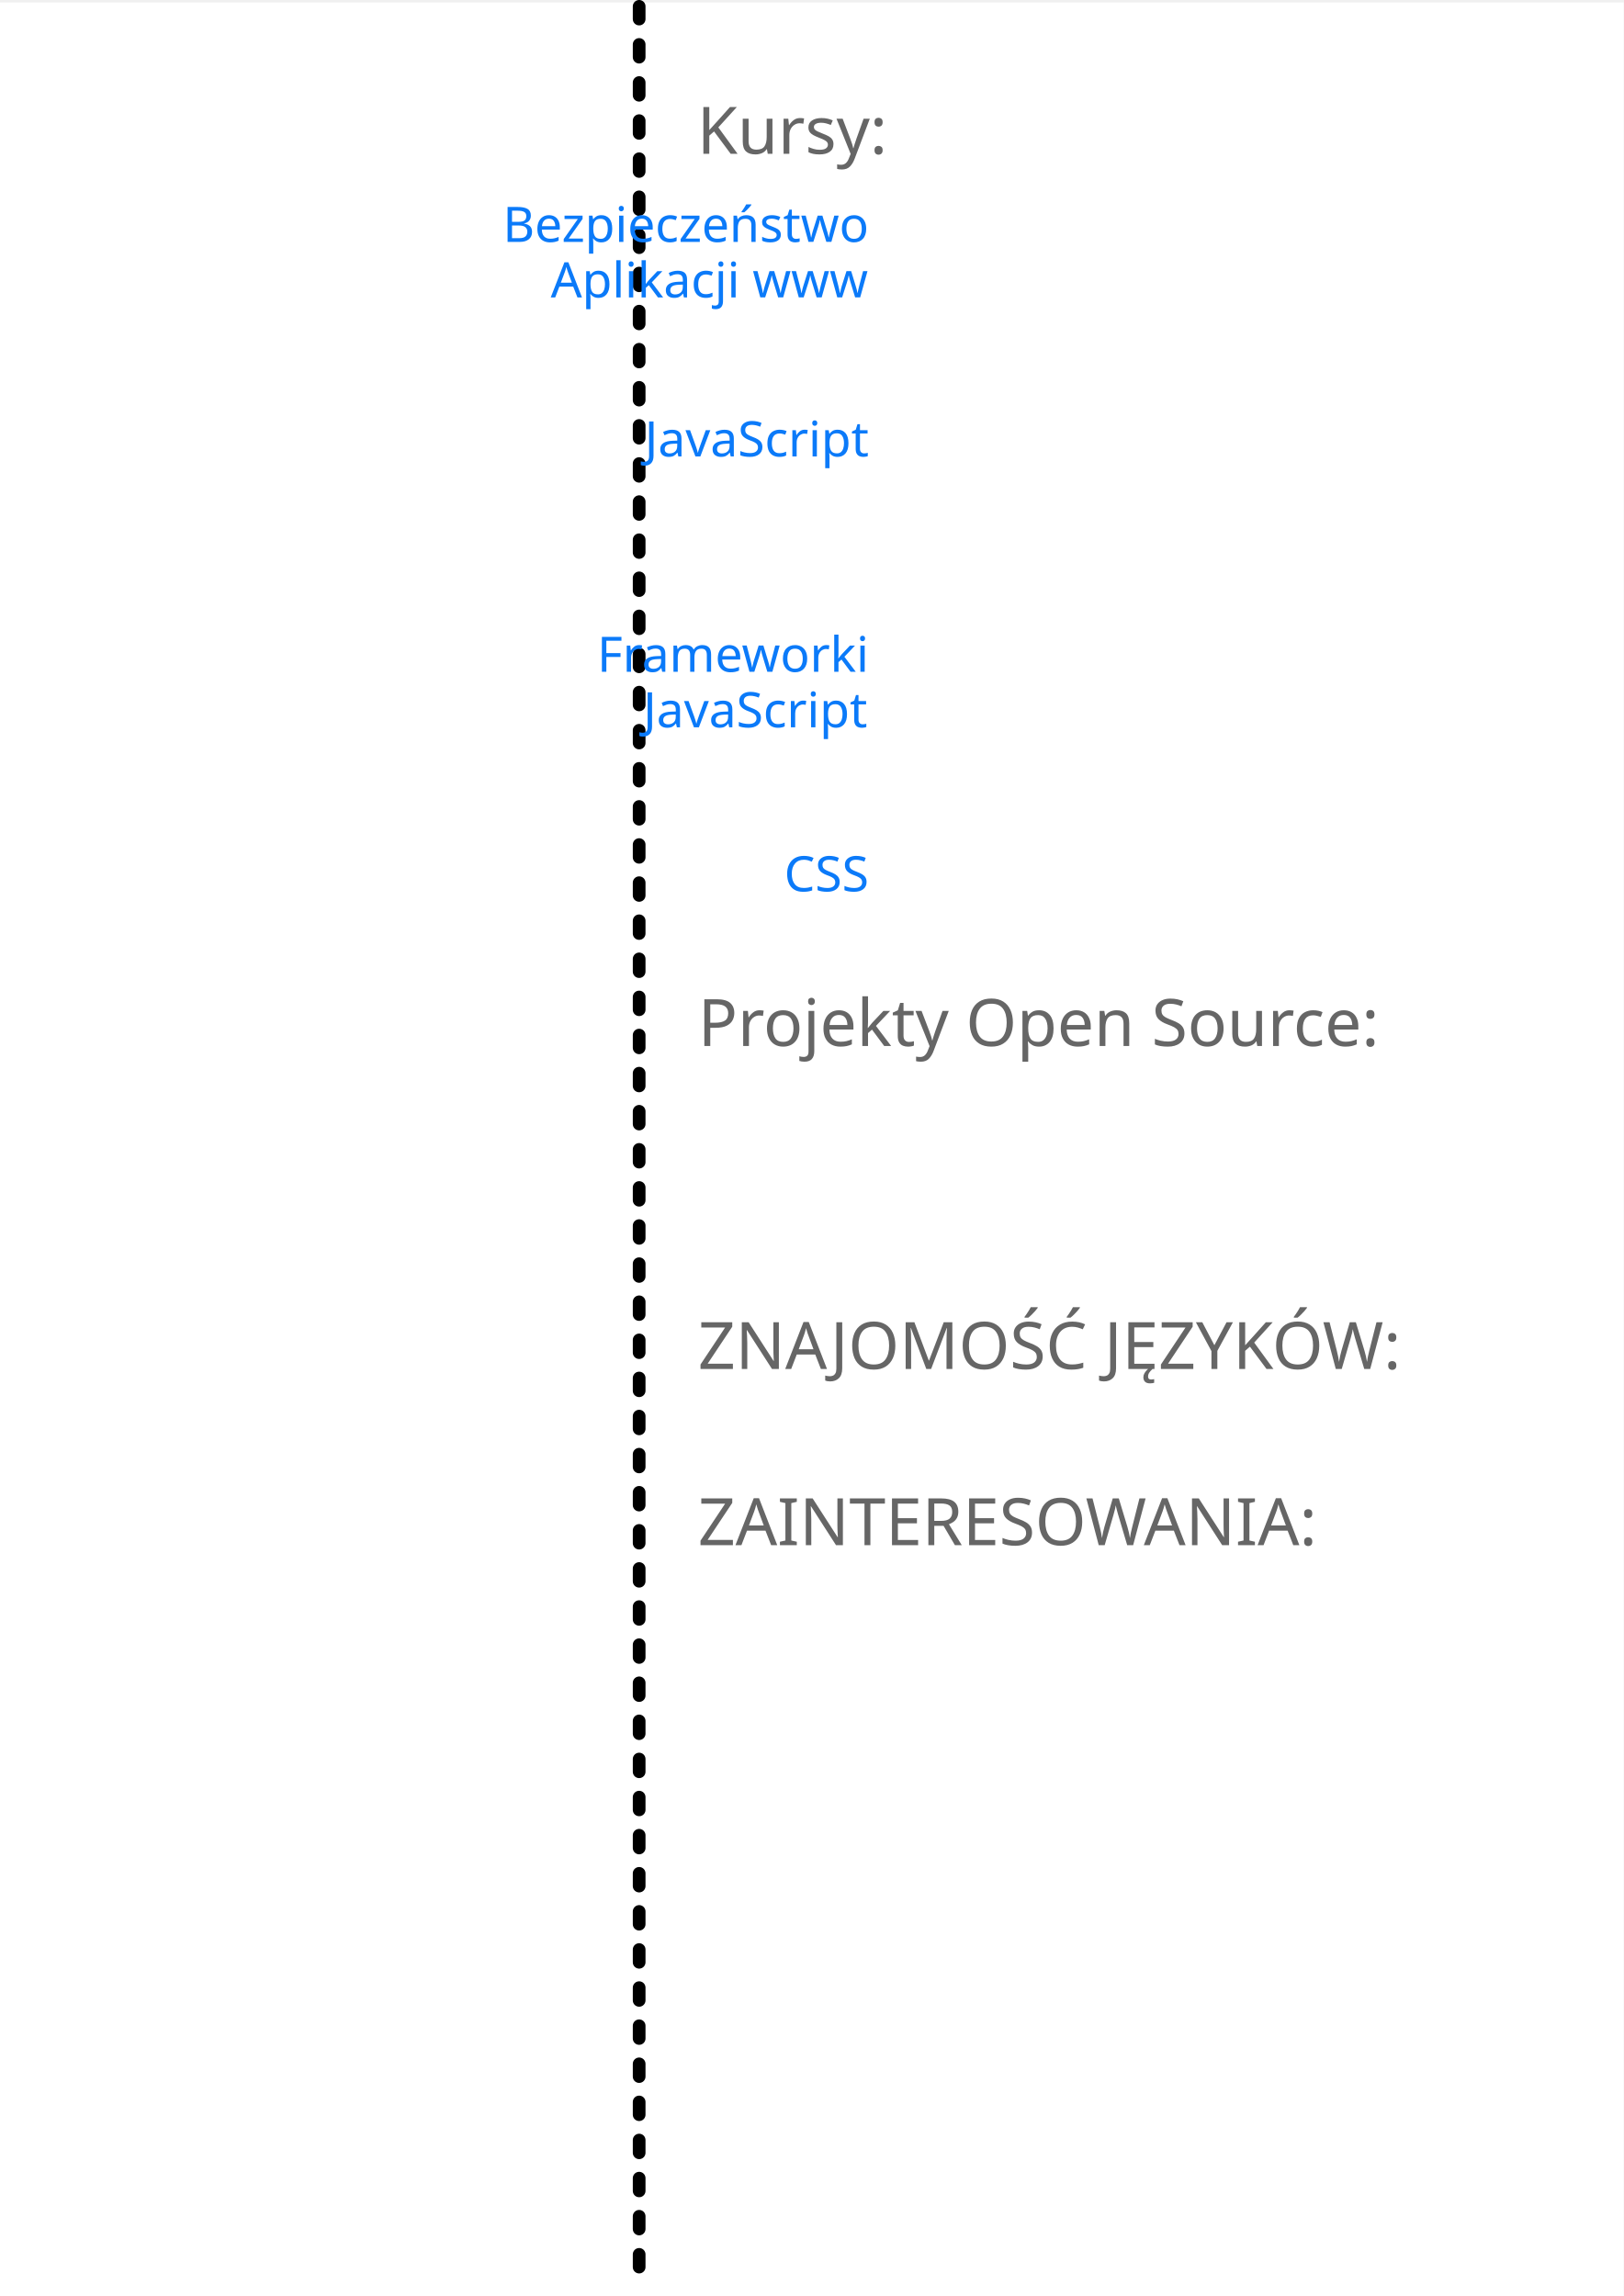
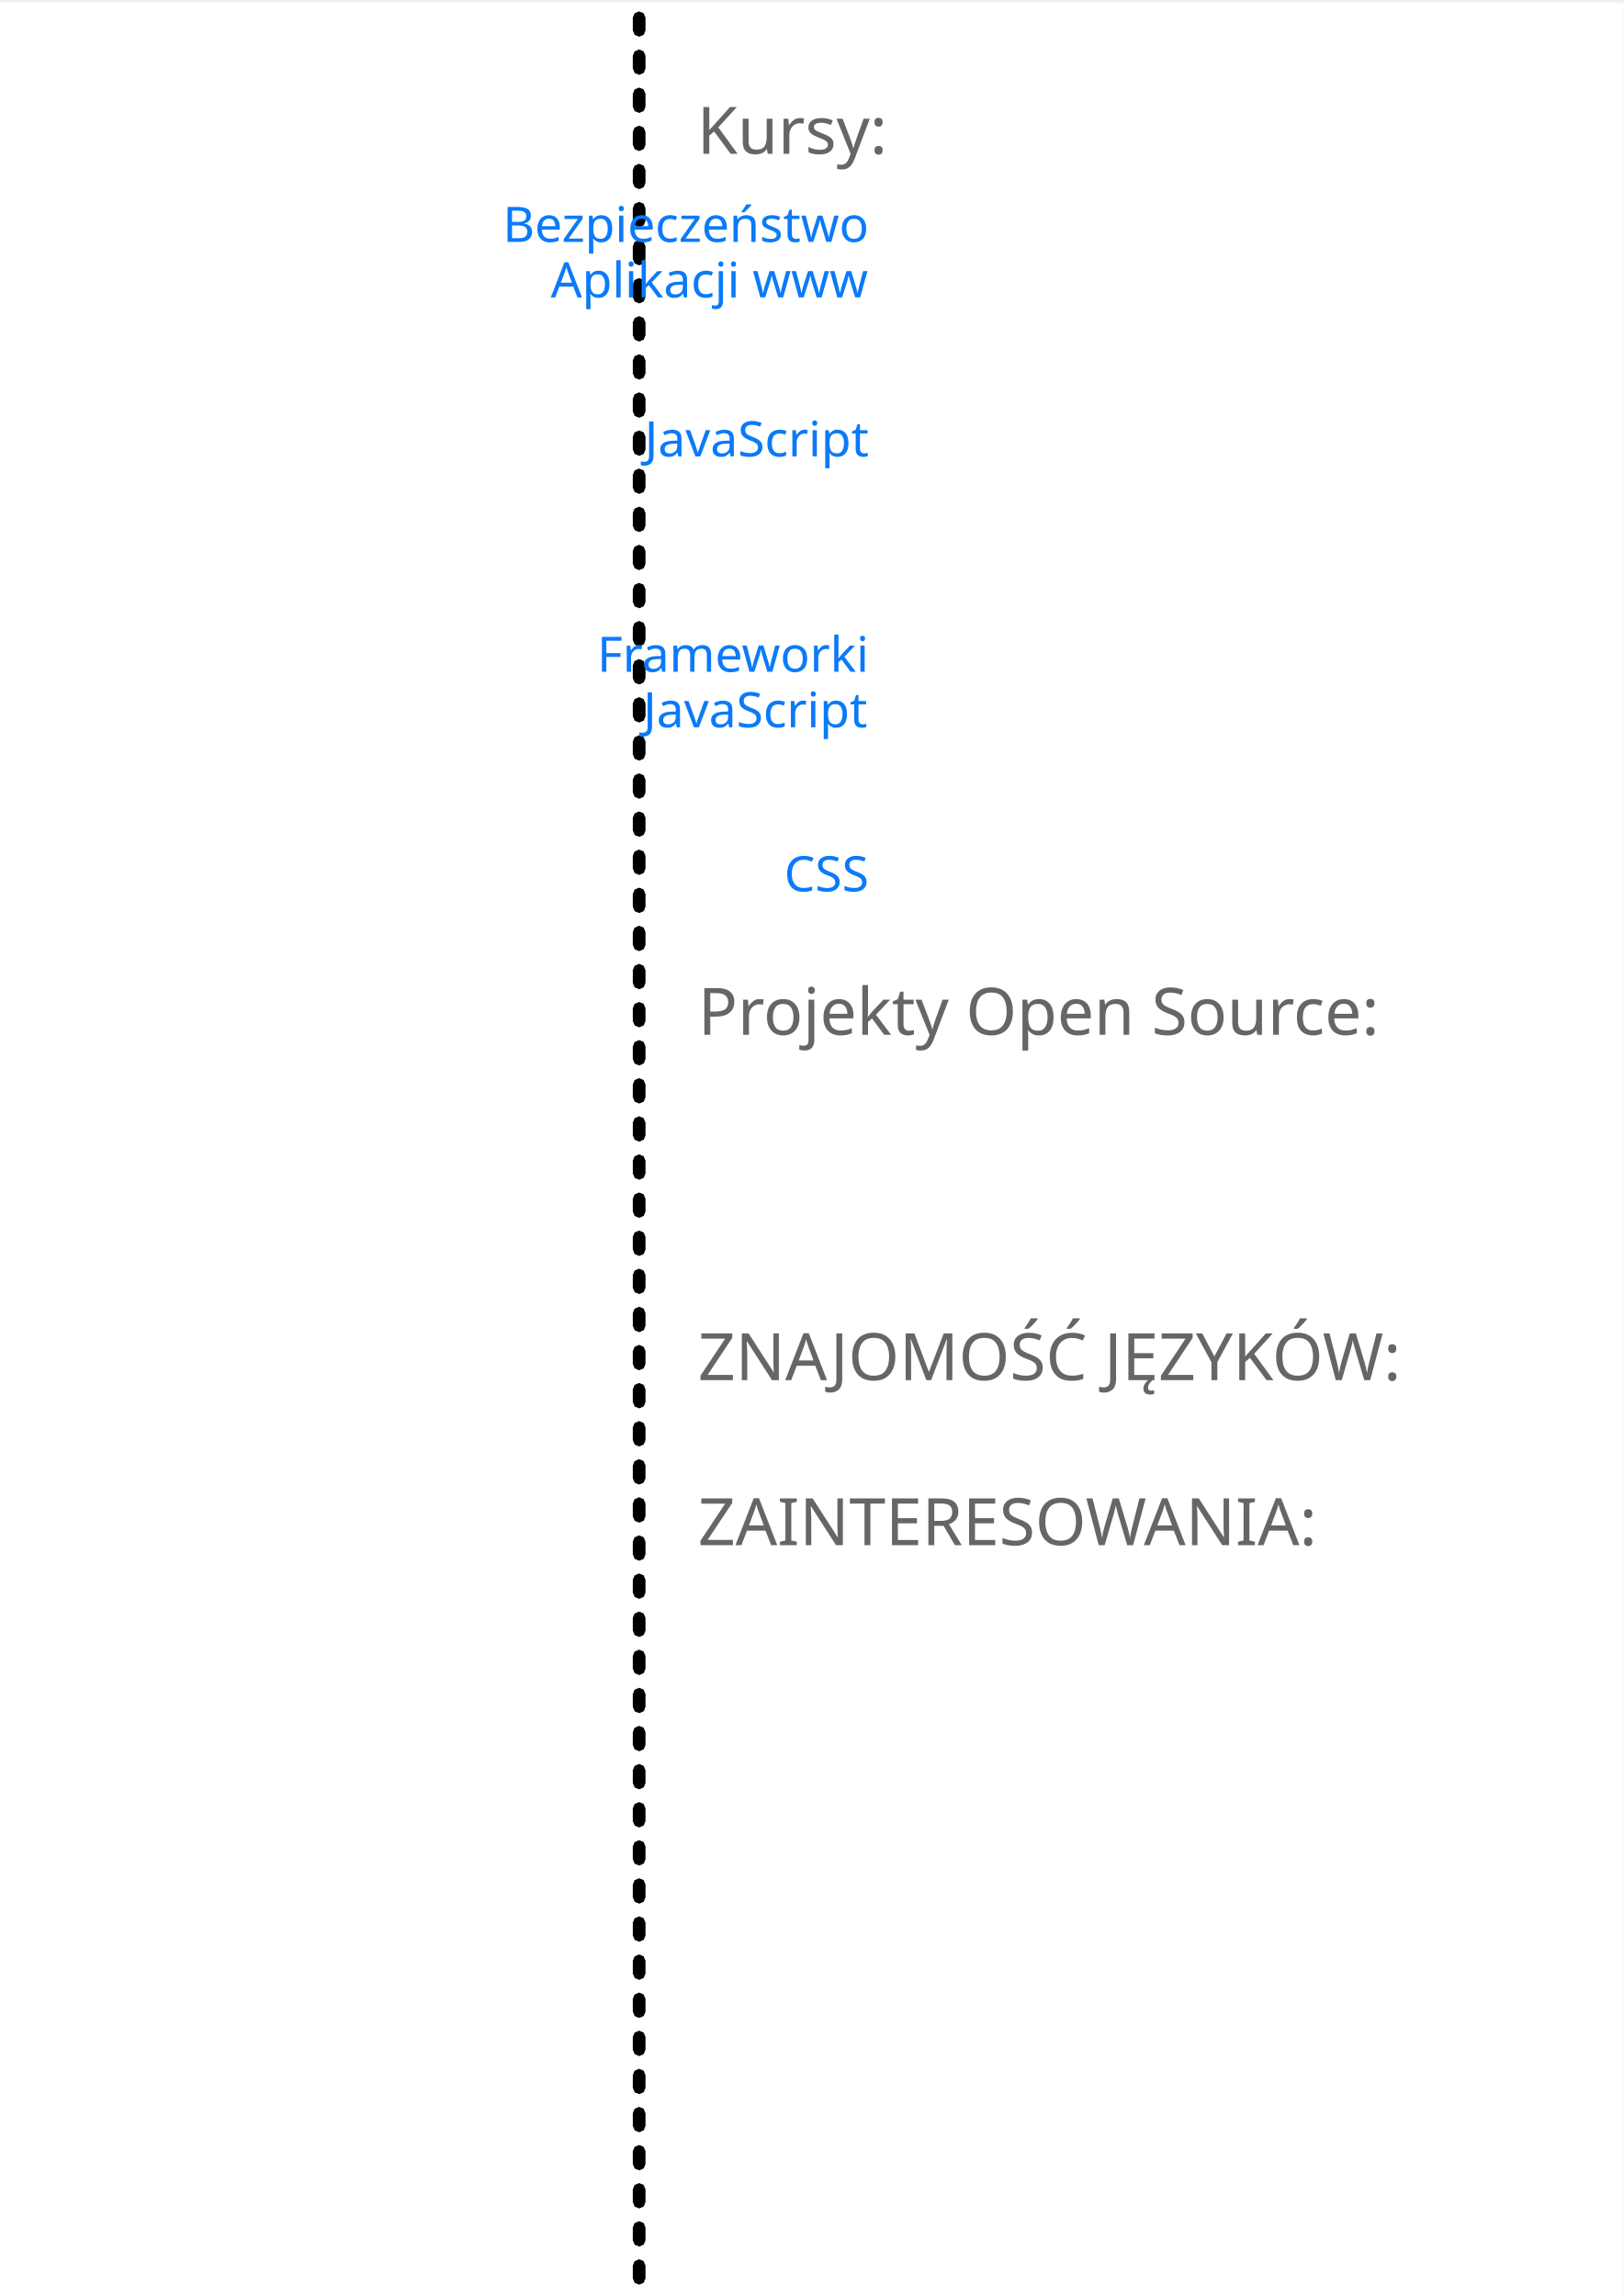
<svg xmlns="http://www.w3.org/2000/svg" version="1.1" id="svg2" height="1052.362" width="744.094">
  <defs id="defs4" />
  <rect style="color:#000000;display:inline;overflow:visible;visibility:visible;fill:#ffffff;fill-opacity:1;fill-rule:nonzero;stroke:none;stroke-width:5.821;marker:none;enable-background:accumulate" id="rect4186" width="744.094" height="1052.362" x="0" y="1.115" />
-   <path style="fill:none;stroke:#000000;stroke-width:5.821;stroke-linecap:round;stroke-linejoin:miter;stroke-miterlimit:4;stroke-dasharray:5.821, 11.643;stroke-dashoffset:0;stroke-opacity:1" d="m 292.903,2.911 7e-5,1046.541" id="path3048" clip-path="none" />
+   <path style="color:#000000;font-style:normal;font-variant:normal;font-weight:normal;font-stretch:normal;font-size:medium;line-height:normal;font-family:sans-serif;font-variant-ligatures:normal;font-variant-position:normal;font-variant-caps:normal;font-variant-numeric:normal;font-variant-alternates:normal;font-feature-settings:normal;text-indent:0;text-align:start;text-decoration:none;text-decoration-line:none;text-decoration-style:solid;text-decoration-color:#000000;letter-spacing:normal;word-spacing:normal;text-transform:none;writing-mode:lr-tb;direction:ltr;text-orientation:mixed;dominant-baseline:auto;baseline-shift:baseline;text-anchor:start;white-space:normal;shape-padding:0;clip-rule:nonzero;display:inline;overflow:visible;visibility:visible;opacity:1;isolation:auto;mix-blend-mode:normal;color-interpolation:sRGB;color-interpolation-filters:linearRGB;solid-color:#000000;solid-opacity:1;vector-effect:none;fill:#000000;fill-opacity:1;fill-rule:nonzero;stroke:none;stroke-width:5.821;stroke-linecap:round;stroke-linejoin:miter;stroke-miterlimit:4;stroke-dasharray:5.821, 11.642;stroke-dashoffset:0;stroke-opacity:1;color-rendering:auto;image-rendering:auto;shape-rendering:auto;text-rendering:auto;enable-background:accumulate" d="m 290.789,6.112 -0.797,2 v 5.822 l 0.871,2.076 2.092,0.832 2.061,-0.908 0.797,-2 V 8.112 l -0.871,-2.076 -2.092,-0.834 z m 0,17.463 -0.797,2 v 5.822 l 0.871,2.076 2.092,0.834 2.061,-0.91 0.797,-2 v -5.822 l -0.871,-2.076 -2.092,-0.834 z m 0,17.463 -0.797,2 v 5.822 l 0.871,2.076 2.092,0.834 2.061,-0.91 0.797,-2 v -5.822 l -0.871,-2.076 -2.092,-0.834 z m 0,17.463 -0.797,2 v 5.822 l 0.871,2.076 2.092,0.834 2.061,-0.91 0.797,-2 v -5.822 l -0.871,-2.076 -2.092,-0.834 z m 0,17.463 -0.797,2 v 5.822 l 0.871,2.076 2.092,0.834 2.061,-0.91 0.797,-2 V 77.963 l -0.871,-2.076 -2.092,-0.834 z m 0,17.463 -0.797,2 v 5.822 l 0.871,2.076 2.092,0.834 2.061,-0.91 0.797,-2 v -5.822 l -0.871,-2.076 -2.092,-0.832 z m 0,17.463 -0.797,2.002 v 5.82 l 0.871,2.076 2.092,0.834 2.061,-0.91 0.797,-2 v -5.82 l -0.871,-2.078 -2.092,-0.832 z m 0,17.463 -0.797,2.002 v 5.82 l 0.871,2.076 2.092,0.834 2.061,-0.91 0.797,-2 v -5.82 l -0.871,-2.078 -2.092,-0.832 z m 0,17.463 -0.797,2.002 v 5.82 l 0.871,2.076 2.092,0.834 2.061,-0.91 0.797,-2 v -5.82 l -0.871,-2.078 -2.092,-0.832 z m 0,17.463 -0.797,2.002 v 5.82 l 0.871,2.076 2.092,0.834 2.061,-0.91 0.797,-2 v -5.82 l -0.871,-2.078 -2.092,-0.832 z m 0,17.463 -0.797,2.002 v 5.82 l 0.871,2.076 2.092,0.834 2.061,-0.91 0.797,-2 v -5.82 l -0.871,-2.078 -2.092,-0.832 z m 0,17.463 -0.797,2.002 v 5.82 l 0.871,2.076 2.092,0.834 2.061,-0.91 0.797,-2 v -5.82 l -0.871,-2.078 -2.092,-0.832 z m 0,17.465 -0.797,2 v 5.82 l 0.871,2.078 2.092,0.832 2.061,-0.908 0.797,-2.002 v -5.82 l -0.871,-2.076 -2.092,-0.834 z m 0,17.463 -0.797,2 v 5.82 l 0.871,2.078 2.092,0.832 2.061,-0.908 0.797,-2.002 v -5.82 l -0.871,-2.076 -2.092,-0.834 z m 0,17.463 -0.797,2 v 5.82 l 0.871,2.078 2.092,0.832 2.061,-0.908 0.797,-2.002 v -5.82 l -0.871,-2.076 -2.092,-0.834 z m 0,17.463 -0.797,2 v 5.82 l 0.871,2.078 2.092,0.832 2.061,-0.908 0.797,-2.002 v -5.82 l -0.871,-2.076 -2.092,-0.834 z m 0,17.463 -0.797,2 v 5.82 l 0.871,2.078 2.092,0.832 2.061,-0.908 0.797,-2.002 v -5.82 l -0.871,-2.076 -2.092,-0.834 z m 0,17.463 -0.797,2 v 5.82 l 0.871,2.078 2.092,0.832 2.061,-0.908 0.797,-2.002 v -5.82 l -0.871,-2.076 -2.092,-0.834 z m 0,17.463 -0.797,2 v 5.822 l 0.871,2.076 2.092,0.832 2.061,-0.908 0.797,-2 v -5.822 l -0.871,-2.076 -2.092,-0.834 z m 0,17.463 -0.797,2 v 5.822 l 0.871,2.076 2.092,0.834 2.061,-0.91 0.797,-2 v -5.822 l -0.871,-2.076 -2.092,-0.834 z m 0,17.463 -0.797,2 v 5.822 l 0.871,2.076 2.092,0.834 2.061,-0.91 0.797,-2 v -5.822 l -0.871,-2.076 -2.092,-0.834 z m 0,17.463 -0.797,2 v 5.822 l 0.871,2.076 2.092,0.834 2.061,-0.91 0.797,-2 v -5.822 l -0.871,-2.076 -2.092,-0.834 z m 0,17.463 -0.797,2 v 5.822 l 0.871,2.076 2.092,0.834 2.061,-0.91 0.797,-2 v -5.822 l -0.871,-2.076 -2.092,-0.834 z m 0,17.463 -0.797,2 v 5.822 l 0.871,2.076 2.092,0.834 2.061,-0.91 0.797,-2 v -5.822 l -0.871,-2.076 -2.092,-0.832 z m 0,17.463 -0.797,2.002 v 5.82 l 0.871,2.076 2.092,0.834 2.061,-0.91 0.797,-2 v -5.82 l -0.871,-2.078 -2.092,-0.832 z m 0,17.463 -0.797,2.002 v 5.82 l 0.871,2.076 2.092,0.834 2.061,-0.91 0.797,-2 v -5.82 l -0.871,-2.078 -2.092,-0.832 z m 0,17.463 -0.797,2.002 v 5.82 l 0.871,2.076 2.092,0.834 2.061,-0.91 0.797,-2 v -5.82 l -0.871,-2.078 -2.092,-0.832 z m 0,17.463 -0.797,2.002 v 5.82 l 0.871,2.076 2.092,0.834 2.061,-0.91 0.797,-2 v -5.82 l -0.871,-2.078 -2.092,-0.832 z m 0,17.463 -0.797,2.002 v 5.82 l 0.871,2.076 2.092,0.834 2.061,-0.91 0.797,-2 v -5.82 l -0.871,-2.078 -2.092,-0.832 z m 0,17.463 -0.797,2.002 v 5.82 l 0.871,2.076 2.092,0.834 2.061,-0.91 0.797,-2 v -5.82 l -0.871,-2.078 -2.092,-0.832 z m 0,17.465 -0.797,2 v 5.82 l 0.871,2.078 2.092,0.832 2.061,-0.908 0.797,-2.002 v -5.82 l -0.871,-2.076 -2.092,-0.834 z m 0,17.463 -0.797,2 v 5.82 l 0.871,2.078 2.092,0.832 2.061,-0.908 0.797,-2.002 v -5.82 l -0.871,-2.076 -2.092,-0.834 z m 0,17.463 -0.797,2 v 5.82 l 0.871,2.078 2.092,0.832 2.061,-0.908 0.797,-2.002 v -5.82 l -0.871,-2.076 -2.092,-0.834 z m 0,17.463 -0.797,2 v 5.82 l 0.871,2.078 2.092,0.832 2.061,-0.908 0.797,-2.002 v -5.82 l -0.871,-2.076 -2.092,-0.834 z m 0,17.463 -0.797,2 v 5.82 l 0.871,2.078 2.092,0.832 2.061,-0.908 0.797,-2.002 v -5.82 l -0.871,-2.076 -2.092,-0.834 z m 0,17.463 -0.797,2 v 5.82 l 0.871,2.078 2.092,0.832 2.061,-0.908 0.797,-2.002 v -5.82 l -0.871,-2.076 -2.092,-0.834 z m 0,17.463 -0.797,2 v 5.822 l 0.871,2.076 2.092,0.832 2.061,-0.908 0.797,-2 v -5.822 l -0.871,-2.076 -2.092,-0.834 z m 0,17.463 -0.797,2 v 5.822 l 0.871,2.076 2.092,0.834 2.061,-0.91 0.797,-2 v -5.822 l -0.871,-2.076 -2.092,-0.834 z m 0,17.463 -0.797,2 v 5.822 l 0.871,2.076 2.092,0.834 2.061,-0.91 0.797,-2 v -5.822 l -0.871,-2.076 -2.092,-0.834 z m 0,17.463 -0.797,2 v 5.822 l 0.871,2.076 2.092,0.834 2.061,-0.91 0.797,-2 v -5.822 l -0.871,-2.076 -2.092,-0.834 z m 0,17.463 -0.797,2 v 5.822 l 0.871,2.076 2.092,0.834 2.061,-0.91 0.797,-2 v -5.822 l -0.871,-2.076 -2.092,-0.834 z m 0,17.463 -0.797,2 v 5.822 l 0.871,2.076 2.092,0.834 2.061,-0.91 0.797,-2 v -5.822 l -0.871,-2.076 -2.092,-0.832 z m 0,17.463 -0.797,2.002 v 5.82 l 0.871,2.076 2.092,0.834 2.061,-0.91 0.797,-2 v -5.82 l -0.871,-2.078 -2.092,-0.832 z m 0,17.463 -0.797,2.002 v 5.82 l 0.871,2.076 2.092,0.834 2.061,-0.91 0.797,-2 v -5.82 l -0.871,-2.078 -2.092,-0.832 z m 0,17.463 -0.797,2.002 v 5.82 l 0.871,2.076 2.092,0.834 2.061,-0.91 0.797,-2 v -5.82 l -0.871,-2.078 -2.092,-0.832 z m 0,17.463 -0.797,2.002 v 5.82 l 0.871,2.076 2.092,0.834 2.061,-0.91 0.797,-2 v -5.82 l -0.871,-2.078 -2.092,-0.832 z m 0,17.463 -0.797,2.002 v 5.82 l 0.871,2.076 2.092,0.834 2.061,-0.91 0.797,-2 v -5.82 l -0.871,-2.078 -2.092,-0.832 z m 0,17.463 -0.797,2.002 v 5.82 l 0.871,2.076 2.092,0.834 2.061,-0.91 0.797,-2 v -5.82 l -0.871,-2.078 -2.092,-0.832 z m 0,17.465 -0.797,2 v 5.82 l 0.871,2.078 2.092,0.832 2.061,-0.908 0.797,-2.002 v -5.82 l -0.871,-2.076 -2.092,-0.834 z m 0,17.463 -0.797,2 v 5.82 l 0.871,2.078 2.092,0.832 2.061,-0.908 0.797,-2.002 v -5.82 l -0.871,-2.076 -2.092,-0.834 z m 0,17.463 -0.797,2 v 5.82 l 0.871,2.078 2.092,0.832 2.061,-0.908 0.797,-2.002 v -5.82 l -0.871,-2.076 -2.092,-0.834 z m 0,17.463 -0.797,2 v 5.82 l 0.871,2.078 2.092,0.832 2.061,-0.908 0.797,-2.002 v -5.82 l -0.871,-2.076 -2.092,-0.834 z m 0,17.463 -0.797,2 v 5.82 l 0.871,2.078 2.092,0.832 2.061,-0.908 0.797,-2.002 v -5.82 l -0.871,-2.076 -2.092,-0.834 z m 0,17.463 -0.797,2 v 5.82 l 0.871,2.078 2.092,0.832 2.061,-0.908 0.797,-2.002 v -5.82 l -0.871,-2.076 -2.092,-0.834 z m 0,17.463 -0.797,2 v 5.822 l 0.871,2.076 2.092,0.832 2.061,-0.908 0.797,-2 v -5.822 l -0.871,-2.076 -2.092,-0.834 z m 0,17.463 -0.797,2 v 5.822 l 0.871,2.076 2.092,0.834 2.061,-0.91 0.797,-2 v -5.822 l -0.871,-2.076 -2.092,-0.834 z m 0,17.463 -0.797,2 v 5.822 l 0.871,2.076 2.092,0.834 2.061,-0.91 0.797,-2 v -5.822 l -0.871,-2.076 -2.092,-0.834 z m 0,17.463 -0.797,2 v 5.822 l 0.871,2.076 2.092,0.834 2.061,-0.91 0.797,-2 v -5.822 l -0.871,-2.076 -2.092,-0.834 z m 0,17.463 -0.797,2 v 5.822 l 0.871,2.076 2.092,0.834 2.061,-0.91 0.797,-2 v -5.822 l -0.871,-2.076 -2.092,-0.834 z m 0,17.463 -0.797,2 v 5.822 l 0.871,2.076 2.092,0.834 2.061,-0.91 0.797,-2 v -5.822 l -0.871,-2.076 -2.092,-0.832 z" clip-path="none" id="path3048" />
  <g id="g3112" transform="matrix(0.9350419,0,0,0.9350419,-120.9011,-83.61084)" />
  <g id="g3404" transform="translate(0,-259.2496)">
    <text xml:space="preserve" style="font-style:normal;font-variant:normal;font-weight:normal;font-stretch:normal;font-size:30px;font-family:'Bebas Neue';-inkscape-font-specification:'Bebas Neue';fill:#666666;fill-opacity:1;stroke:none" x="319.884" y="967.462" id="text2884">
      <tspan id="tspan2886" x="319.884" y="967.462">ZAINTERESOWANIA:</tspan>
    </text>
    <g transform="matrix(0.9350419,0,0,0.9350419,33.37264,64.76499)" id="g3046">
      <flowRoot xml:space="preserve" id="flowRoot3831" style="font-style:normal;font-variant:normal;font-weight:500;font-stretch:normal;font-size:12.527px;line-height:1.5;font-family:Bodonitown;-inkscape-font-specification:'Bodonitown Medium';fill:#000000;fill-opacity:1;stroke:none" transform="matrix(0.8780919,0,0,0.8780919,107.9256,725.0703)">
        <flowRegion id="flowRegion3833" style="line-height:1.5">
          <rect style="font-style:normal;font-variant:normal;font-weight:500;font-stretch:normal;font-size:12.527px;line-height:1.5;font-family:Bodonitown;-inkscape-font-specification:'Bodonitown Medium'" id="rect3835" width="291.902" height="85.437" x="392.235" y="295.076" />
        </flowRegion>
        <flowPara style="font-style:normal;font-variant:normal;font-weight:500;font-stretch:normal;font-size:12.527px;line-height:1.5;font-family:Bodonitown;-inkscape-font-specification:'Bodonitown Medium'" id="flowPara3256">Programowanie, Grafika komputerowa, Matematyka, Fotografia, RPG, Anime, Komiksy, Fantastyka, Cyberpunk</flowPara>
      </flowRoot>
    </g>
  </g>
-   <g id="g3416" transform="translate(0,-403.4195)">
+   <g id="g3416" transform="translate(0,-408.5451)">
    <text id="text2880" y="882.843" x="319.884" style="font-style:normal;font-variant:normal;font-weight:normal;font-stretch:normal;font-size:30px;font-family:'Bebas Neue';-inkscape-font-specification:'Bebas Neue';fill:#666666;fill-opacity:1;stroke:none" xml:space="preserve">
      <tspan y="882.843" x="319.884" id="tspan2882">Projekty Open Source:</tspan>
    </text>
    <g transform="matrix(0.9350419,0,0,0.9350419,32.41659,55.04462)" id="g3003">
      <flowRoot transform="matrix(0.8780919,0,0,0.8780919,109.0361,644.8398)" style="font-style:normal;font-variant:normal;font-weight:500;font-stretch:normal;font-size:12.527px;line-height:1.5;font-family:Bodonitown;-inkscape-font-specification:'Bodonitown Medium';fill:#000000;fill-opacity:1;stroke:none" id="flowRoot3823" xml:space="preserve">
        <flowRegion id="flowRegion3825" style="line-height:1.5">
-           <rect y="295.076" x="392.235" height="106.079" width="329.041" id="rect3827" style="font-style:normal;font-variant:normal;font-weight:500;font-stretch:normal;font-size:12.527px;line-height:1.5;font-family:Bodonitown;-inkscape-font-specification:'Bodonitown Medium'" />
+           <rect y="295.076" x="392.235" height="118.978" width="329.041" id="rect3827" style="font-style:normal;font-variant:normal;font-weight:500;font-stretch:normal;font-size:12.527px;line-height:1.5;font-family:Bodonitown;-inkscape-font-specification:'Bodonitown Medium'" />
        </flowRegion>
        <flowPara style="font-style:normal;font-variant:normal;font-weight:500;font-stretch:normal;font-size:12.527px;line-height:1.5;font-family:Bodonitown;-inkscape-font-specification:'Bodonitown Medium'" id="flowPara929">jQuery Terminal, LIPS (simple lisp in JavaScript),</flowPara>
        <flowPara style="font-style:normal;font-variant:normal;font-weight:500;font-stretch:normal;font-size:12.527px;line-height:1.5;font-family:Bodonitown;-inkscape-font-specification:'Bodonitown Medium'" id="flowPara1095">jQuery Filebrowser, Angular Piechart, GIT Web Terminal,</flowPara>
-         <flowPara style="font-style:normal;font-variant:normal;font-weight:500;font-stretch:normal;font-size:12.527px;line-height:1.5;font-family:Bodonitown;-inkscape-font-specification:'Bodonitown Medium'" id="flowPara1097">sysend.js (for sending messages to other tabs/windows),</flowPara>
-         <flowPara style="font-style:normal;font-variant:normal;font-weight:500;font-stretch:normal;font-size:12.527px;line-height:1.5;font-family:Bodonitown;-inkscape-font-specification:'Bodonitown Medium'" id="flowPara1099">Yet Another Php Proxy, Leash (browser shell),</flowPara>
-         <flowPara style="font-style:normal;font-variant:normal;font-weight:500;font-stretch:normal;font-size:12.527px;line-height:1.5;font-family:Bodonitown;-inkscape-font-specification:'Bodonitown Medium'" id="flowPara1101">Clarity (ikony svg dla GTK+ - GNU/Linux)</flowPara>
+         <flowPara style="font-style:normal;font-variant:normal;font-weight:500;font-stretch:normal;font-size:12.527px;line-height:1.5;font-family:Bodonitown;-inkscape-font-specification:'Bodonitown Medium'" id="flowPara1097">Sysend.js (for sending messages to other tabs/windows),</flowPara>
+         <flowPara style="font-style:normal;font-variant:normal;font-weight:500;font-stretch:normal;font-size:12.527px;line-height:1.5;font-family:Bodonitown;-inkscape-font-specification:'Bodonitown Medium'" id="flowPara1101">Yet Another Php Proxy, Leash (browser shell), favloader (library for animation of favicon), Clarity (customizable svg, mono-shape icons for GTK+)</flowPara>
      </flowRoot>
    </g>
  </g>
  <g id="g3223" transform="translate(0,-650.9795)" />
-   <g transform="translate(0,-255.3808)" id="g919">
+   <g transform="translate(0,-250.2552)" id="g919">
    <text xml:space="preserve" style="font-style:normal;font-variant:normal;font-weight:normal;font-stretch:normal;font-size:30px;font-family:'Bebas Neue';-inkscape-font-specification:'Bebas Neue';fill:#666666;fill-opacity:1;stroke:none" x="319.884" y="882.843" id="text907">
      <tspan id="tspan905" x="319.884" y="882.843">ZNAJOMOŚĆ JĘZYKÓW:</tspan>
    </text>
    <g id="g917" transform="matrix(0.9350419,0,0,0.9350419,32.41659,55.04462)">
      <flowRoot xml:space="preserve" id="flowRoot915" style="font-style:normal;font-variant:normal;font-weight:500;font-stretch:normal;font-size:12.527px;font-family:Bodonitown;-inkscape-font-specification:'Bodonitown Medium';fill:#000000;fill-opacity:1;stroke:none" transform="matrix(0.8780919,0,0,0.8780919,109.0361,644.8398)">
        <flowRegion id="flowRegion911">
          <rect style="font-style:normal;font-variant:normal;font-weight:500;font-stretch:normal;font-size:12.527px;font-family:Bodonitown;-inkscape-font-specification:'Bodonitown Medium'" id="rect909" width="290.638" height="85.437" x="392.235" y="295.076" />
        </flowRegion>
        <flowPara id="flowPara913" style="font-style:normal;font-variant:normal;font-weight:500;font-stretch:normal;font-size:12.527px;font-family:Bodonitown;-inkscape-font-specification:'Bodonitown Medium'">Angielski średnio zaawansowany</flowPara>
      </flowRoot>
    </g>
  </g>
  <g id="g1050" transform="translate(0,1.1275342e-6)">
    <text id="text2888" y="70.482" x="319.436" style="font-style:normal;font-variant:normal;font-weight:normal;font-stretch:normal;font-size:30px;font-family:'Bebas Neue';-inkscape-font-specification:'Bebas Neue';fill:#666666;fill-opacity:1;stroke:none" xml:space="preserve">
      <tspan y="70.482" x="319.436" id="tspan2890">Kursy:</tspan>
    </text>
    <g transform="translate(0,-1.4266532e-4)" id="g1036">
      <flowRoot xml:space="preserve" id="flowRoot3783" style="font-style:normal;font-variant:normal;font-weight:500;font-stretch:normal;font-size:12.527px;line-height:1.6;font-family:Bodonitown;-inkscape-font-specification:'Bodonitown Medium';fill:#000000;fill-opacity:1;stroke:none" transform="matrix(0.8210528,0,0,0.8210528,134.3699,-149.5478)">
        <flowRegion style="line-height:1.6" id="flowRegion3785">
          <rect id="rect3787" width="290.638" height="105.455" x="392.235" y="295.076" style="font-style:normal;font-variant:normal;font-weight:500;font-stretch:normal;font-size:12.527px;line-height:1.6;font-family:Bodonitown;-inkscape-font-specification:'Bodonitown Medium'" />
        </flowRegion>
        <flowPara style="font-style:normal;font-variant:normal;font-weight:500;font-stretch:normal;font-size:12.527px;line-height:1.6;font-family:Bodonitown;-inkscape-font-specification:'Bodonitown Medium'" id="flowPara3528">Web Hacking: Become a Professional Web Pentester</flowPara>
        <flowPara id="flowPara1156" style="font-style:normal;font-variant:normal;font-weight:500;font-stretch:normal;font-size:12.527px;line-height:1.6;font-family:Bodonitown;-inkscape-font-specification:'Bodonitown Medium'">Hack Yourself First: How to go on the Cyber-Offense</flowPara>
        <flowPara id="flowPara1158" style="font-style:normal;font-variant:normal;font-weight:500;font-stretch:normal;font-size:12.527px;line-height:1.6;font-family:Bodonitown;-inkscape-font-specification:'Bodonitown Medium'">Ataki na Strony Internetowe: Praktyczny Pentesting</flowPara>
        <flowPara id="flowPara1160" style="font-style:normal;font-variant:normal;font-weight:500;font-stretch:normal;font-size:12.527px;line-height:1.6;font-family:Bodonitown;-inkscape-font-specification:'Bodonitown Medium'">Hacking Web Applications and Penetration Testing: Fast Start</flowPara>
      </flowRoot>
      <text xml:space="preserve" style="font-style:normal;font-variant:normal;font-weight:normal;font-stretch:normal;font-size:22.441px;font-family:'Bebas Neue';-inkscape-font-specification:'Bebas Neue';text-align:end;text-anchor:end;fill:#0b7af9;fill-opacity:1;stroke:none;stroke-width:0.935" x="439.015" y="110.877" id="text3779">
        <tspan x="439.015" y="110.877" style="font-style:normal;font-variant:normal;font-weight:normal;font-stretch:normal;font-size:22.441px;font-family:'Bebas Neue';-inkscape-font-specification:'Bebas Neue';text-align:end;text-anchor:end;fill:#0b7af9;fill-opacity:1;stroke-width:0.935" id="tspan3957">Bezpieczeństwo</tspan>
      </text>
      <text xml:space="preserve" style="font-style:normal;font-variant:normal;font-weight:normal;font-stretch:normal;font-size:22.441px;font-family:'Bebas Neue';-inkscape-font-specification:'Bebas Neue';text-align:end;text-anchor:end;fill:#0b7af9;fill-opacity:1;stroke:none;stroke-width:0.935" x="545.928" y="136.319" id="text4016">
        <tspan style="text-align:end;text-anchor:end;stroke-width:0.935" id="tspan4018" x="438.634" y="136.319">Aplikacji www</tspan>
      </text>
      <flowRoot transform="matrix(0.8210528,0,0,0.8210528,134.3699,-131.4174)" style="font-style:normal;font-variant:normal;font-weight:500;font-stretch:normal;font-size:12.527px;font-family:Bodonitown;-inkscape-font-specification:'Bodonitown Medium';fill:#000000;fill-opacity:1;stroke:none" id="flowRoot901" xml:space="preserve">
        <flowRegion id="flowRegion897">
          <rect style="font-style:normal;font-variant:normal;font-weight:500;font-stretch:normal;font-size:12.527px;font-family:Bodonitown;-inkscape-font-specification:'Bodonitown Medium'" y="295.076" x="392.235" height="72.869" width="290.638" id="rect895" />
        </flowRegion>
        <flowPara id="flowPara899" style="font-style:normal;font-variant:normal;font-weight:500;font-stretch:normal;font-size:12.527px;font-family:Bodonitown;-inkscape-font-specification:'Bodonitown Medium'" />
      </flowRoot>
      <flowRoot xml:space="preserve" id="flowRoot902" style="font-style:normal;font-variant:normal;font-weight:500;font-stretch:normal;font-size:12.527px;font-family:Bodonitown;-inkscape-font-specification:'Bodonitown Medium';fill:#000000;fill-opacity:1;stroke:none" transform="matrix(0.8210528,0,0,0.8210528,134.3699,-113.287)">
        <flowRegion id="flowRegion898">
          <rect id="rect896" width="290.638" height="72.869" x="392.235" y="295.076" style="font-style:normal;font-variant:normal;font-weight:500;font-stretch:normal;font-size:12.527px;font-family:Bodonitown;-inkscape-font-specification:'Bodonitown Medium'" />
        </flowRegion>
        <flowPara style="font-style:normal;font-variant:normal;font-weight:500;font-stretch:normal;font-size:12.527px;font-family:Bodonitown;-inkscape-font-specification:'Bodonitown Medium'" id="flowPara900" />
      </flowRoot>
      <flowRoot transform="matrix(0.8210528,0,0,0.8210528,134.3699,-95.15668)" style="font-style:normal;font-variant:normal;font-weight:500;font-stretch:normal;font-size:12.527px;font-family:Bodonitown;-inkscape-font-specification:'Bodonitown Medium';fill:#000000;fill-opacity:1;stroke:none" id="flowRoot910" xml:space="preserve">
        <flowRegion id="flowRegion906">
          <rect style="font-style:normal;font-variant:normal;font-weight:500;font-stretch:normal;font-size:12.527px;font-family:Bodonitown;-inkscape-font-specification:'Bodonitown Medium'" y="295.076" x="392.235" height="39.746" width="290.638" id="rect904" />
        </flowRegion>
        <flowPara id="flowPara908" style="font-style:normal;font-variant:normal;font-weight:500;font-stretch:normal;font-size:12.527px;font-family:Bodonitown;-inkscape-font-specification:'Bodonitown Medium'" />
      </flowRoot>
    </g>
    <g transform="translate(0,102.9485)" id="g1014">
      <text id="text1144" y="204.972" x="439.015" style="font-style:normal;font-variant:normal;font-weight:normal;font-stretch:normal;font-size:22.441px;font-family:'Bebas Neue';-inkscape-font-specification:'Bebas Neue';text-align:end;text-anchor:end;fill:#0b7af9;fill-opacity:1;stroke:none;stroke-width:0.935" xml:space="preserve">
        <tspan id="tspan1142" style="font-style:normal;font-variant:normal;font-weight:normal;font-stretch:normal;font-size:22.441px;font-family:'Bebas Neue';-inkscape-font-specification:'Bebas Neue';text-align:end;text-anchor:end;fill:#0b7af9;fill-opacity:1;stroke-width:0.935" y="204.972" x="439.015">Frameworki</tspan>
      </text>
      <text id="text1148" y="230.414" x="516.625" style="font-style:normal;font-variant:normal;font-weight:normal;font-stretch:normal;font-size:22.441px;font-family:'Bebas Neue';-inkscape-font-specification:'Bebas Neue';text-align:end;text-anchor:end;fill:#0b7af9;fill-opacity:1;stroke:none;stroke-width:0.935" xml:space="preserve">
        <tspan style="text-align:end;text-anchor:end;stroke-width:0.935" y="230.414" x="438.34" id="tspan1146">JavaScript</tspan>
      </text>
      <flowRoot transform="matrix(0.8210528,0,0,0.8210528,134.3699,-55.45315)" style="font-style:normal;font-variant:normal;font-weight:500;font-stretch:normal;font-size:12.527px;line-height:1.6;font-family:Bodonitown;-inkscape-font-specification:'Bodonitown Medium';fill:#000000;fill-opacity:1;stroke:none" id="flowRoot1140" xml:space="preserve">
        <flowRegion style="line-height:1.6" id="flowRegion1136">
          <rect style="font-style:normal;font-variant:normal;font-weight:500;font-stretch:normal;font-size:12.527px;line-height:1.6;font-family:Bodonitown;-inkscape-font-specification:'Bodonitown Medium'" y="295.076" x="392.235" height="119.033" width="290.638" id="rect1134" />
        </flowRegion>
        <flowPara id="flowPara1138" style="font-style:normal;font-variant:normal;font-weight:500;font-stretch:normal;font-size:12.527px;line-height:1.6;font-family:Bodonitown;-inkscape-font-specification:'Bodonitown Medium'">The Beginner’s Guide to ReactJS</flowPara>
        <flowPara id="flowPara1150" style="font-style:normal;font-variant:normal;font-weight:500;font-stretch:normal;font-size:12.527px;line-height:1.6;font-family:Bodonitown;-inkscape-font-specification:'Bodonitown Medium'">Advanced React Component Patterns</flowPara>
        <flowPara id="flowPara1152" style="font-style:normal;font-variant:normal;font-weight:500;font-stretch:normal;font-size:12.527px;line-height:1.6;font-family:Bodonitown;-inkscape-font-specification:'Bodonitown Medium'">Master Electron: Desktop Apps using HTML, JavaScript &amp; CSS</flowPara>
        <flowPara id="flowPara965" style="font-style:normal;font-variant:normal;font-weight:500;font-stretch:normal;font-size:12.527px;line-height:1.6;font-family:Bodonitown;-inkscape-font-specification:'Bodonitown Medium'">Understanding TypeScript</flowPara>
        <flowPara id="flowPara1154" style="font-style:normal;font-variant:normal;font-weight:500;font-stretch:normal;font-size:12.527px;line-height:1.6;font-family:Bodonitown;-inkscape-font-specification:'Bodonitown Medium'" />
      </flowRoot>
      <flowRoot xml:space="preserve" id="flowRoot980" style="font-style:normal;font-variant:normal;font-weight:500;font-stretch:normal;font-size:12.527px;font-family:Bodonitown;-inkscape-font-specification:'Bodonitown Medium';fill:#000000;fill-opacity:1;stroke:none" transform="matrix(0.8210528,0,0,0.8210528,134.3699,-40.08177)">
        <flowRegion id="flowRegion976">
          <rect id="rect974" width="290.638" height="72.869" x="392.235" y="295.076" style="font-style:normal;font-variant:normal;font-weight:500;font-stretch:normal;font-size:12.527px;font-family:Bodonitown;-inkscape-font-specification:'Bodonitown Medium'" />
        </flowRegion>
        <flowPara style="font-style:normal;font-variant:normal;font-weight:500;font-stretch:normal;font-size:12.527px;font-family:Bodonitown;-inkscape-font-specification:'Bodonitown Medium'" id="flowPara978" />
      </flowRoot>
      <flowRoot transform="matrix(0.8210528,0,0,0.8210528,134.3699,-21.95142)" style="font-style:normal;font-variant:normal;font-weight:500;font-stretch:normal;font-size:12.527px;font-family:Bodonitown;-inkscape-font-specification:'Bodonitown Medium';fill:#000000;fill-opacity:1;stroke:none" id="flowRoot883" xml:space="preserve">
        <flowRegion id="flowRegion879">
          <rect style="font-style:normal;font-variant:normal;font-weight:500;font-stretch:normal;font-size:12.527px;font-family:Bodonitown;-inkscape-font-specification:'Bodonitown Medium'" y="295.076" x="392.235" height="72.869" width="290.638" id="rect877" />
        </flowRegion>
        <flowPara id="flowPara881" style="font-style:normal;font-variant:normal;font-weight:500;font-stretch:normal;font-size:12.527px;font-family:Bodonitown;-inkscape-font-specification:'Bodonitown Medium'" />
      </flowRoot>
    </g>
    <g transform="translate(0,126.646)" id="g985">
      <text xml:space="preserve" style="font-style:normal;font-variant:normal;font-weight:normal;font-stretch:normal;font-size:22.441px;font-family:'Bebas Neue';-inkscape-font-specification:'Bebas Neue';text-align:end;text-anchor:end;fill:#0b7af9;fill-opacity:1;stroke:none;stroke-width:0.935" x="439.015" y="281.892" id="text918">
        <tspan x="439.015" y="281.892" style="font-style:normal;font-variant:normal;font-weight:normal;font-stretch:normal;font-size:22.441px;font-family:'Bebas Neue';-inkscape-font-specification:'Bebas Neue';text-align:end;text-anchor:end;fill:#0b7af9;fill-opacity:1;stroke-width:0.935" id="tspan916">CSS</tspan>
      </text>
      <flowRoot xml:space="preserve" id="flowRoot926" style="font-style:normal;font-variant:normal;font-weight:500;font-stretch:normal;font-size:12.527px;font-family:Bodonitown;-inkscape-font-specification:'Bodonitown Medium';fill:#000000;fill-opacity:1;stroke:none" transform="matrix(0.8210528,0,0,0.8210528,134.3699,21.46739)">
        <flowRegion id="flowRegion922">
          <rect id="rect920" width="290.638" height="72.869" x="392.235" y="295.076" style="font-style:normal;font-variant:normal;font-weight:500;font-stretch:normal;font-size:12.527px;font-family:Bodonitown;-inkscape-font-specification:'Bodonitown Medium'" />
        </flowRegion>
        <flowPara style="font-style:normal;font-variant:normal;font-weight:500;font-stretch:normal;font-size:12.527px;font-family:Bodonitown;-inkscape-font-specification:'Bodonitown Medium'" id="flowPara924">The Complete Flexbox Tutorial: Learn CSS3 Flexbox in 2018</flowPara>
        <flowPara style="font-style:normal;font-variant:normal;font-weight:500;font-stretch:normal;font-size:12.527px;font-family:Bodonitown;-inkscape-font-specification:'Bodonitown Medium'" id="flowPara914">Ultimate CSS Grid Course: From Beginner to Advanced</flowPara>
      </flowRoot>
    </g>
    <g transform="translate(0,-127.3158)" id="g996">
      <text id="text906" y="336.517" x="439.015" style="font-style:normal;font-variant:normal;font-weight:normal;font-stretch:normal;font-size:22.441px;font-family:'Bebas Neue';-inkscape-font-specification:'Bebas Neue';text-align:end;text-anchor:end;fill:#0b7af9;fill-opacity:1;stroke:none;stroke-width:0.935" xml:space="preserve">
        <tspan id="tspan904" style="font-style:normal;font-variant:normal;font-weight:normal;font-stretch:normal;font-size:22.441px;font-family:'Bebas Neue';-inkscape-font-specification:'Bebas Neue';text-align:end;text-anchor:end;fill:#0b7af9;fill-opacity:1;stroke-width:0.935" y="336.517" x="439.015">JavaScript</tspan>
      </text>
      <flowRoot transform="matrix(0.8210528,0,0,0.8210528,134.3699,74.19319)" style="font-style:normal;font-variant:normal;font-weight:500;font-stretch:normal;font-size:12.527px;line-height:1.6;font-family:Bodonitown;-inkscape-font-specification:'Bodonitown Medium';fill:#000000;fill-opacity:1;stroke:none" id="flowRoot914" xml:space="preserve">
        <flowRegion id="flowRegion910" style="line-height:1.6">
          <rect style="font-style:normal;font-variant:normal;font-weight:500;font-stretch:normal;font-size:12.527px;line-height:1.6;font-family:Bodonitown;-inkscape-font-specification:'Bodonitown Medium'" y="295.076" x="392.235" height="101.721" width="290.638" id="rect908" />
        </flowRegion>
        <flowPara id="flowPara912" style="font-style:normal;font-variant:normal;font-weight:500;font-stretch:normal;font-size:12.527px;line-height:1.6;font-family:Bodonitown;-inkscape-font-specification:'Bodonitown Medium'">Functional-Light JavaScript, v2</flowPara>
        <flowPara style="font-style:normal;font-variant:normal;font-weight:500;font-stretch:normal;font-size:12.527px;line-height:1.6;font-family:Bodonitown;-inkscape-font-specification:'Bodonitown Medium'" id="flowPara987">Deep JavaScript Foundations</flowPara>
        <flowPara id="flowPara903" style="font-style:normal;font-variant:normal;font-weight:500;font-stretch:normal;font-size:12.527px;line-height:1.6;font-family:Bodonitown;-inkscape-font-specification:'Bodonitown Medium'">ES6 The Right Parts</flowPara>
        <flowPara style="font-style:normal;font-variant:normal;font-weight:500;font-stretch:normal;font-size:12.527px;line-height:1.6;font-family:Bodonitown;-inkscape-font-specification:'Bodonitown Medium'" id="flowPara911">Hardcore Functional Programming in JavaScript</flowPara>
        <flowPara style="font-style:normal;font-variant:normal;font-weight:500;font-stretch:normal;font-size:12.527px;line-height:1.6;font-family:Bodonitown;-inkscape-font-specification:'Bodonitown Medium'" id="flowPara916">Angular 7 (formerly Angular 2) - The Complete Guide</flowPara>
      </flowRoot>
    </g>
  </g>
  <flowRoot xml:space="preserve" id="flowRoot3137-3" style="font-style:normal;font-variant:normal;font-weight:500;font-stretch:normal;font-size:9.733px;line-height:125%;font-family:Bodonitown;-inkscape-font-specification:'Bodonitown Medium';text-align:start;letter-spacing:0px;word-spacing:0px;writing-mode:lr-tb;text-anchor:start;fill:#666666;fill-opacity:1;stroke:none" transform="matrix(0.9589772,0,0,0.9589772,243.9261,164.7313)">
    <flowRegion id="flowRegion3139-6" style="font-size:9.733px;fill:#666666">
      <rect id="rect3141-7" width="490.787" height="35.304" x="64.894" y="900.003" style="font-style:normal;font-variant:normal;font-weight:500;font-stretch:normal;font-size:9.733px;font-family:Bodonitown;-inkscape-font-specification:'Bodonitown Medium';fill:#666666" />
    </flowRegion>
    <flowPara id="flowPara915">Created using Inkscape; (C) 2011-2019 Jakub T. Jankiewicz; CC-BY-SA 3.0; source: https://github.com/jcubic/cv</flowPara>
  </flowRoot>
</svg>
